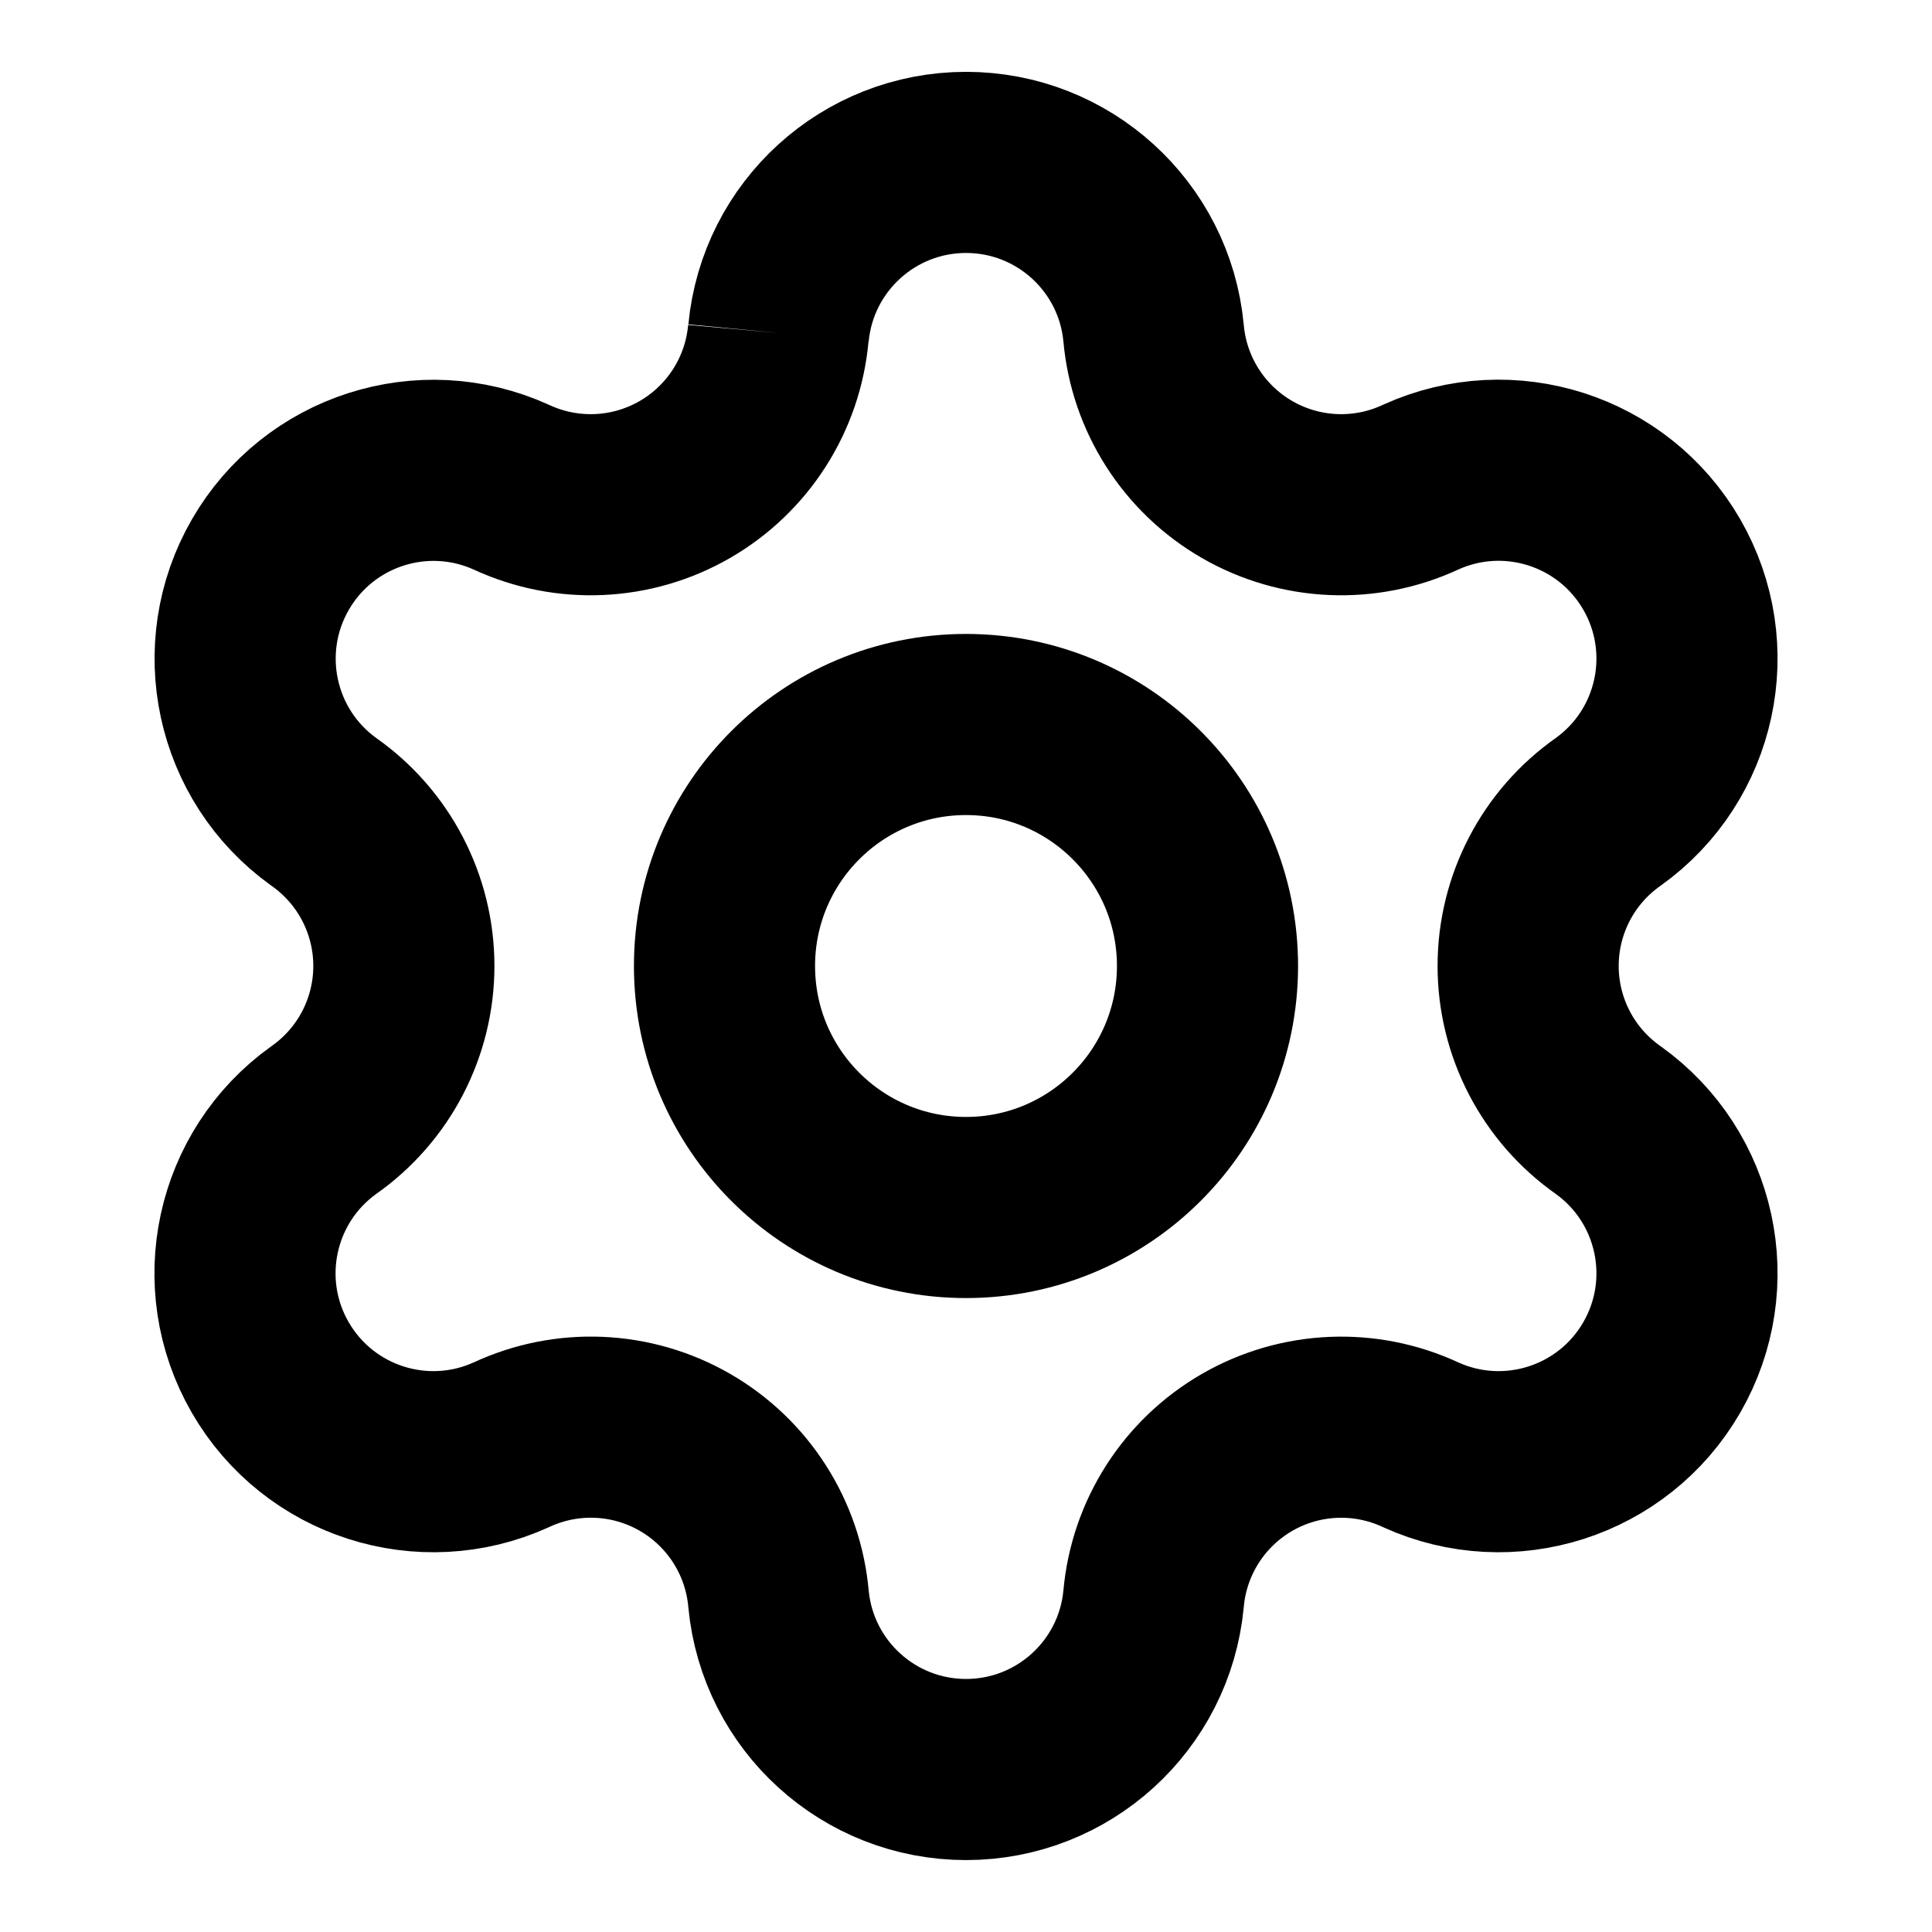
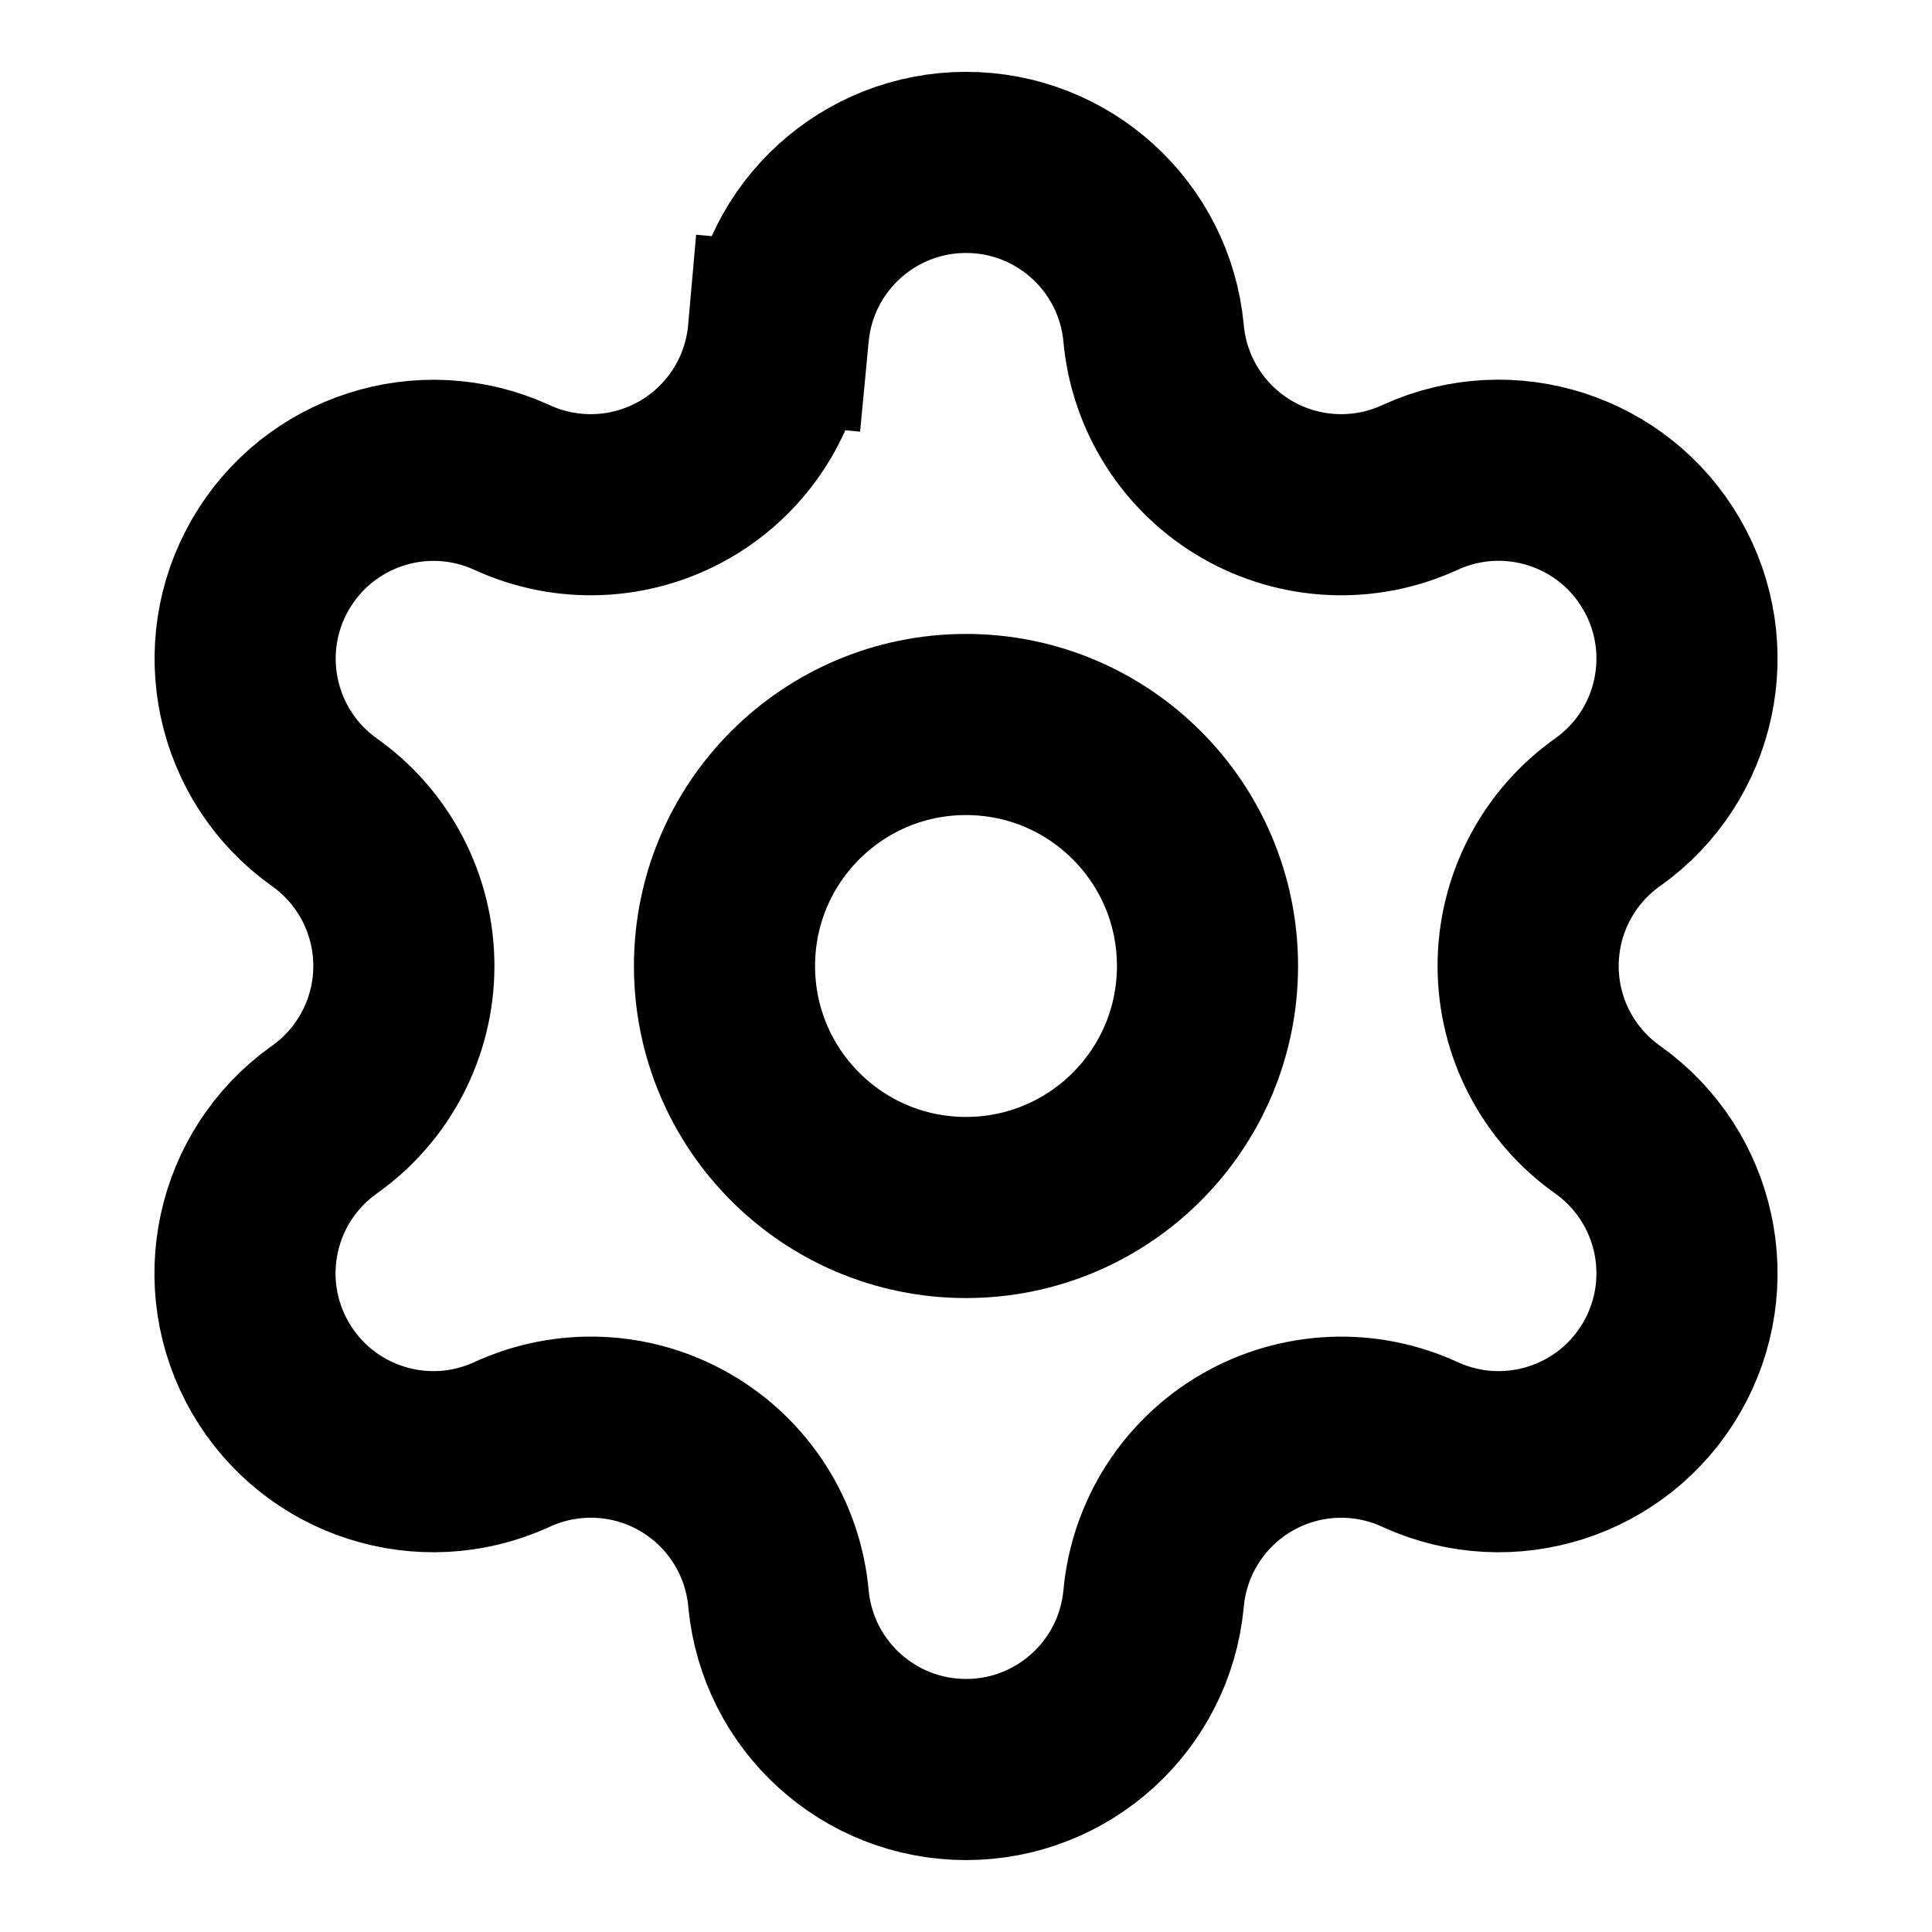
- <svg xmlns="http://www.w3.org/2000/svg" width="24" height="24" viewBox="0 0 24 24" fill="none" stroke="currentColor" stroke-width="2.25" stroke-linecap="butt" stroke-linejoin="round">
+ <svg xmlns="http://www.w3.org/2000/svg" width="24" height="24" viewBox="0 0 24 24" fill="none" stroke="currentColor" stroke-width="2.25" stroke-linecap="square" stroke-linejoin="round">
  <path d="M9.671 4.136a2.34 2.34 0 0 1 4.659 0 2.34 2.34 0 0 0 3.319 1.915 2.34 2.34 0 0 1 2.33 4.033 2.34 2.34 0 0 0 0 3.831 2.34 2.34 0 0 1-2.33 4.033 2.34 2.34 0 0 0-3.319 1.915 2.34 2.34 0 0 1-4.659 0 2.34 2.34 0 0 0-3.32-1.915 2.34 2.34 0 0 1-2.33-4.033 2.34 2.34 0 0 0 0-3.831A2.34 2.34 0 0 1 6.35 6.051a2.34 2.34 0 0 0 3.319-1.915" />
  <circle cx="12" cy="12" r="3" />
</svg>
